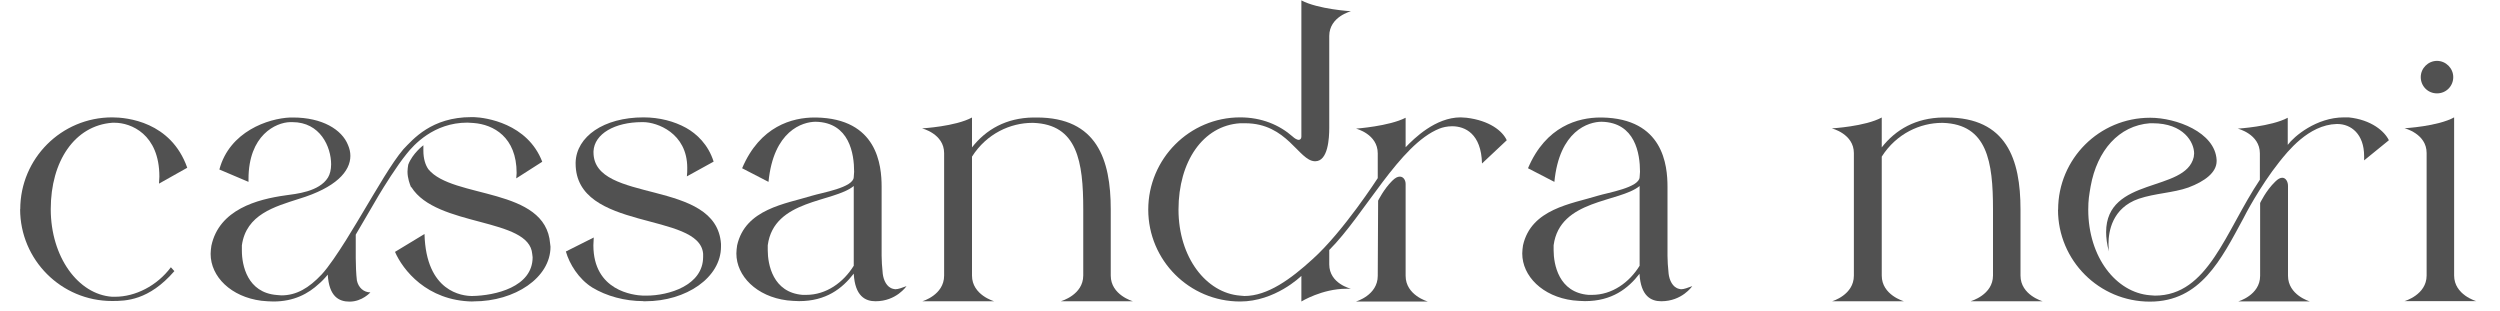
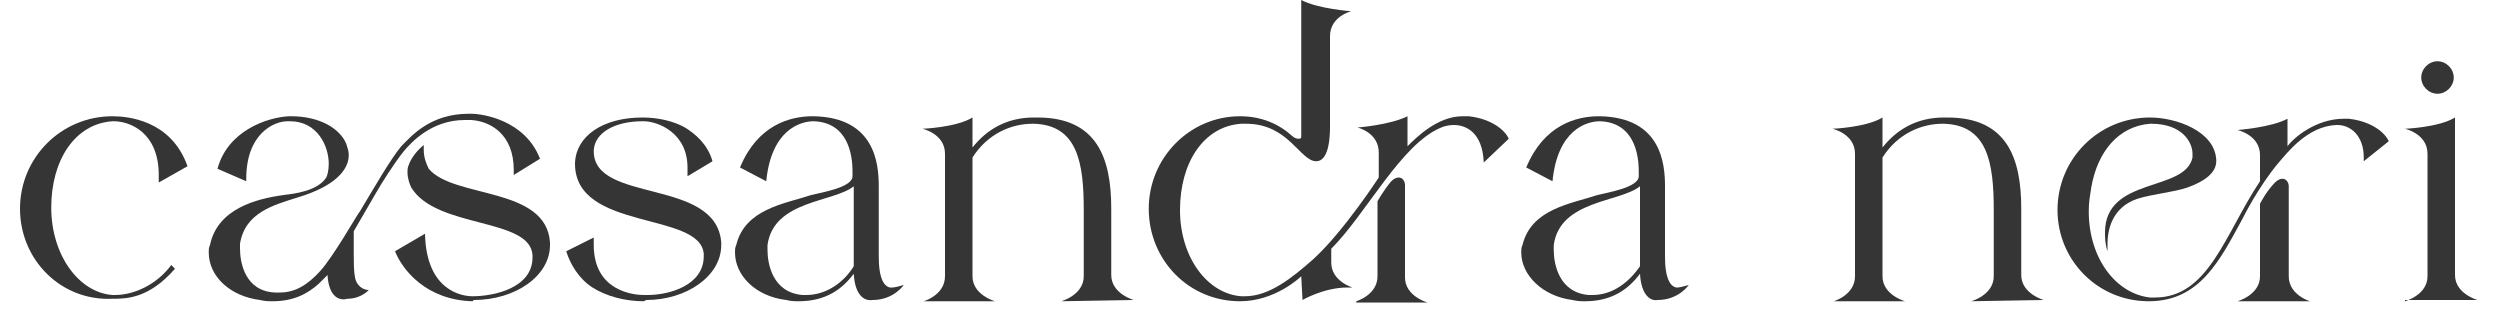
- <svg xmlns="http://www.w3.org/2000/svg" id="Layer_1" data-name="Layer 1" viewBox="0 0 200 24.85">
-   <defs>
-     <style>
-       .cls-1 {
-         fill: #515151;
-       }
-     </style>
-   </defs>
-   <path class="cls-1" d="m1.62,16.74c0-4.06,3.29-7.35,7.35-7.35,1.18,0,4.71.34,6.01,4.03l-2.26,1.27.03-.56c0-3.41-2.29-4.31-3.57-4.31h-.19c-3.01.22-4.93,3.07-4.93,6.91s2.2,6.82,4.9,7.01h.25c1.61,0,3.35-.87,4.46-2.36l.28.31c-2.05,2.36-3.88,2.39-4.99,2.39-4.06,0-7.35-3.29-7.35-7.35h0Z" />
-   <path class="cls-1" d="m26.24,21.95c-.28.34-.56.62-.71.74-.87.81-2.02,1.43-3.66,1.43-.31,0-.62-.03-.96-.06-2.42-.31-4.06-1.92-4.06-3.75,0-.22.03-.43.06-.65.62-2.91,3.69-3.72,5.92-4.03.84-.12,2.7-.28,3.41-1.43.15-.25.25-.62.25-1.05,0-1.4-.87-3.38-3.1-3.38h-.19c-1.12.03-3.32,1.02-3.32,4.56v.22l-2.33-.99c.81-3.04,3.91-4.09,5.67-4.16h.22c2.33,0,3.91.96,4.4,2.2.12.28.19.56.19.87,0,1.24-1.15,2.54-4.12,3.44-1.92.62-4.22,1.24-4.56,3.72v.43c0,1.15.43,3.35,2.79,3.54l.37.03c1.21,0,2.2-.59,3.22-1.67,1.12-1.21,3.04-4.56,3.22-4.84,1.21-2.02,2.39-4.09,3.32-5.18.78-.81,2.26-2.57,5.43-2.57h.22c.93.03,4.28.5,5.46,3.57l-2.08,1.33.03-.43c0-2.88-1.86-3.88-3.44-4l-.5-.03c-2.7,0-4.31,1.8-4.87,2.51-.78.96-1.8,2.6-2.23,3.32l-1.83,3.13v1.89c0,.5.03,1.3.09,1.77.12.59.56.96,1.08.96,0,0-.65.74-1.67.74-.84,0-1.64-.4-1.74-2.17h.02Zm11.56,2.17c-3.66-.06-5.58-2.54-6.2-3.97l2.36-1.43c.12,4.65,3.04,4.96,3.81,4.96,1.83-.03,4.84-.71,4.84-3.1l-.03-.25c-.22-2.95-7.66-2.14-9.67-5.36h-.03c-.09-.22-.28-.71-.28-1.24,0-.19.03-.37.06-.56.34-.9,1.21-1.55,1.21-1.55v.43c0,.65.16,1.15.4,1.49,1.95,2.39,9.39,1.4,9.74,5.95l.03.25c0,2.48-2.85,4.37-6.14,4.37h-.1Z" />
-   <path class="cls-1" d="m51.47,24.09c-1.49,0-2.95-.4-4.09-1.09-1.09-.68-1.83-1.89-2.11-2.88l2.23-1.12-.03.62c0,3.66,3.22,4,3.97,4.03h.28c1.77,0,4.53-.81,4.53-3.1v-.25c-.28-3.38-10.2-1.77-10.2-7.22v-.09c.06-2.05,2.23-3.6,5.43-3.6,1.27,0,2.45.31,3.41.84.84.47,1.77,1.33,2.2,2.7l-2.14,1.18c.03-.25.03-.46.03-.68,0-2.79-2.42-3.66-3.53-3.66h-.09c-2.17,0-3.81.93-3.88,2.33v.09c0,4.15,9.83,2.05,10.2,7.32v.22c0,2.48-2.79,4.37-6.05,4.37h-.16Z" />
-   <path class="cls-1" d="m68.3,21.89c-.93,1.21-2.23,2.2-4.37,2.2-.31,0-.62-.03-.96-.06-2.45-.31-4.06-1.95-4.06-3.75,0-.22.03-.43.06-.65.65-2.92,3.88-3.32,5.98-3.97.81-.25,3.32-.65,3.35-1.49l.03-.43c0-1.43-.37-3.94-3.07-4-1.05,0-3.38.71-3.78,4.81l-2.11-1.09c1.43-3.38,4.03-4.06,5.8-4.06h.12c4.9.09,5.24,3.81,5.24,5.55v5.52c0,.34.03.9.09,1.43.06.5.31,1.09.84,1.21l.16.03c.25,0,.53-.12.9-.25,0,0-.81,1.21-2.48,1.21-.81,0-1.64-.4-1.74-2.2h0Zm0-.62v-6.39c-1.61,1.33-6.39,1.05-6.88,4.74v.4c0,1.12.4,3.38,2.79,3.57h.28c1.61,0,2.98-.99,3.81-2.33h0Z" />
-   <path class="cls-1" d="m84.89,24.09s1.77-.5,1.77-2.05v-5.3c0-3.81-.47-6.79-4-6.91h-.09c-1.71,0-3.63.84-4.81,2.7v9.52c0,1.55,1.77,2.05,1.77,2.05h-5.74s1.74-.5,1.74-2.05v-9.8c0-1.55-1.77-1.98-1.77-1.98,0,0,2.67-.15,4-.87v2.39c1.12-1.43,2.73-2.36,4.9-2.39h.28c4.81,0,5.92,3.35,5.92,7.35v5.3c0,1.55,1.77,2.05,1.77,2.05h-5.74Z" />
-   <path class="cls-1" d="m104.11,22.07c-.06.06-2.11,2.05-4.9,2.05-4.06,0-7.35-3.29-7.35-7.35s3.29-7.38,7.35-7.38c1.71,0,3.13.59,4.22,1.55.12.12.34.25.46.25s.22-.09.22-.25V.03c1.33.71,3.97.87,3.97.87,0,0-1.74.43-1.74,1.98v7.35c0,.81-.09,2.67-1.12,2.67h-.03c-1.3-.03-2.2-3.04-5.58-3.04h-.4c-2.98.19-4.93,3.07-4.93,6.91s2.23,6.67,4.93,6.88l.34.03c1.86,0,3.72-1.36,5.46-2.95,2.45-2.2,5.21-6.48,5.21-6.48v-1.98c0-1.55-1.74-1.98-1.74-1.98,0,0,2.64-.19,3.97-.87v2.36c.68-.71,2.39-2.39,4.4-2.39l.47.03c1.83.22,2.88,1.05,3.22,1.8l-1.98,1.86c-.06-2.39-1.36-2.98-2.39-2.98-.4,0-.78.09-1.02.19-3.19,1.27-5.98,6.88-8.81,9.71v1.15c0,1.55,1.74,1.95,1.74,1.95h-.37c-1.95,0-3.6,1.02-3.6,1.02v-2.05Zm4.37,2.05s1.74-.5,1.74-2.05l.03-6.02s.46-.93,1.12-1.58c.25-.25.43-.34.62-.34.28,0,.46.28.46.59v7.35c0,1.55,1.77,2.05,1.77,2.05h-5.74Z" />
-   <path class="cls-1" d="m131.17,21.89c-.93,1.21-2.23,2.2-4.37,2.2-.31,0-.62-.03-.96-.06-2.45-.31-4.06-1.95-4.06-3.75,0-.22.03-.43.06-.65.65-2.92,3.88-3.32,5.98-3.97.81-.25,3.32-.65,3.35-1.49l.03-.43c0-1.43-.37-3.94-3.07-4-1.05,0-3.38.71-3.78,4.81l-2.11-1.09c1.43-3.38,4.03-4.06,5.8-4.06h.12c4.9.09,5.24,3.81,5.24,5.55v5.52c0,.34.03.9.09,1.43.06.5.31,1.09.84,1.21l.15.03c.25,0,.53-.12.9-.25,0,0-.81,1.21-2.48,1.21-.81,0-1.64-.4-1.74-2.2h.01Zm0-.62v-6.39c-1.61,1.33-6.39,1.05-6.88,4.74v.4c0,1.12.4,3.38,2.79,3.57h.28c1.61,0,2.98-.99,3.81-2.33h0Z" />
-   <path class="cls-1" d="m157.67,24.09s1.77-.5,1.77-2.05v-5.3c0-3.81-.46-6.79-4-6.91h-.09c-1.71,0-3.63.84-4.81,2.7v9.52c0,1.55,1.77,2.05,1.77,2.05h-5.74s1.74-.5,1.74-2.05v-9.8c0-1.55-1.77-1.98-1.77-1.98,0,0,2.67-.15,4-.87v2.39c1.12-1.43,2.73-2.36,4.9-2.39h.28c4.81,0,5.92,3.35,5.92,7.35v5.3c0,1.55,1.77,2.05,1.77,2.05h-5.74Z" />
-   <path class="cls-1" d="m164.65,16.77c0-4.06,3.29-7.35,7.35-7.35h.03c2.05,0,5.18,1.15,5.3,3.38v.09c0,.9-.93,1.61-2.26,2.11-1.21.43-2.67.46-3.97.9-2.14.74-2.42,2.64-2.42,3.6,0,.37.03.62.03.62-.16-.59-.22-1.12-.22-1.55,0-4.46,6.36-3.16,7.01-6.01l.03-.28c0-.9-.84-2.42-3.32-2.42h-.22c-2.48.19-4.22,2.17-4.74,5.05-.12.71-.19,1.08-.19,1.86,0,3.81,2.23,6.63,4.93,6.85l.4.03c4.28,0,5.64-5.15,8.4-9.27v-2.11c0-1.55-1.77-1.98-1.77-1.98,0,0,2.67-.16,4-.87v2.17c.5-.68,2.29-2.2,4.5-2.2h.37c1.83.19,2.88,1.12,3.22,1.83l-1.98,1.61v-.34c0-1.77-1.05-2.57-2.14-2.57h-.06c-2.26.06-3.94,2.23-4.59,3.04-1.55,1.95-2.76,4.28-2.88,4.53-1.77,3.26-3.41,6.64-7.47,6.64s-7.35-3.29-7.35-7.35h.01Zm14.39,7.35s1.77-.5,1.77-2.05v-5.83s.46-.99,1.21-1.71c.22-.22.4-.31.56-.31.28,0,.46.31.46.65v7.19c0,1.55,1.74,2.05,1.74,2.05h-5.74Z" />
-   <path class="cls-1" d="m192.36,24.09s1.77-.5,1.77-2.05v-9.8c0-1.55-1.77-1.98-1.77-1.98,0,0,2.67-.15,3.97-.87v12.65c0,1.55,1.77,2.05,1.77,2.05h-5.74Zm1.3-17.92c0-.71.59-1.3,1.3-1.3s1.3.59,1.3,1.3-.56,1.3-1.3,1.3-1.3-.59-1.3-1.3Z" />
+ <svg xmlns="http://www.w3.org/2000/svg" version="1.1" id="Layer_1" x="0px" y="0px" viewBox="0 0 200 24.9" style="enable-background:new 0 0 200 24.9;" xml:space="preserve">
+   <style type="text/css">
+ 	.st0{fill:#353535;}
+ </style>
+   <path class="st0" d="M1.6,16.7c0-4.1,3.3-7.4,7.4-7.4c1.2,0,4.7,0.3,6,4l-2.3,1.3l0-0.6c0-3.4-2.3-4.3-3.6-4.3H9  c-3,0.2-4.9,3.1-4.9,6.9s2.2,6.8,4.9,7h0.2c1.6,0,3.4-0.9,4.5-2.4l0.3,0.3c-2.1,2.4-3.9,2.4-5,2.4C4.9,24.1,1.6,20.8,1.6,16.7  L1.6,16.7L1.6,16.7z" />
+   <path class="st0" d="M26.2,22c-0.3,0.3-0.6,0.6-0.7,0.7c-0.9,0.8-2,1.4-3.7,1.4c-0.3,0-0.6,0-1-0.1c-2.4-0.3-4.1-1.9-4.1-3.8  c0-0.2,0-0.4,0.1-0.6c0.6-2.9,3.7-3.7,5.9-4c0.8-0.1,2.7-0.3,3.4-1.4c0.1-0.2,0.2-0.6,0.2-1.1c0-1.4-0.9-3.4-3.1-3.4h-0.2  c-1.1,0-3.3,1-3.3,4.6v0.2l-2.3-1c0.8-3,3.9-4.1,5.7-4.2h0.2c2.3,0,3.9,1,4.4,2.2c0.1,0.3,0.2,0.6,0.2,0.9c0,1.2-1.1,2.5-4.1,3.4  c-1.9,0.6-4.2,1.2-4.6,3.7v0.4c0,1.1,0.4,3.4,2.8,3.5l0.4,0c1.2,0,2.2-0.6,3.2-1.7c1.1-1.2,3-4.6,3.2-4.8c1.2-2,2.4-4.1,3.3-5.2  c0.8-0.8,2.3-2.6,5.4-2.6h0.2c0.9,0,4.3,0.5,5.5,3.6l-2.1,1.3l0-0.4c0-2.9-1.9-3.9-3.4-4l-0.5,0c-2.7,0-4.3,1.8-4.9,2.5  c-0.8,1-1.8,2.6-2.2,3.3l-1.8,3.1v1.9c0,0.5,0,1.3,0.1,1.8c0.1,0.6,0.6,1,1.1,1c0,0-0.6,0.7-1.7,0.7C27.1,24.1,26.3,23.7,26.2,22  L26.2,22L26.2,22z M37.8,24.1c-3.7-0.1-5.6-2.5-6.2-4l2.4-1.4c0.1,4.6,3,5,3.8,5c1.8,0,4.8-0.7,4.8-3.1l0-0.2  c-0.2-3-7.7-2.1-9.7-5.4h0c-0.1-0.2-0.3-0.7-0.3-1.2c0-0.2,0-0.4,0.1-0.6c0.3-0.9,1.2-1.6,1.2-1.6V12c0,0.6,0.2,1.1,0.4,1.5  c2,2.4,9.4,1.4,9.7,5.9l0,0.2c0,2.5-2.8,4.4-6.1,4.4L37.8,24.1L37.8,24.1z" />
+   <path class="st0" d="M51.5,24.1c-1.5,0-3-0.4-4.1-1.1c-1.1-0.7-1.8-1.9-2.1-2.9l2.2-1.1l0,0.6c0,3.7,3.2,4,4,4h0.3  c1.8,0,4.5-0.8,4.5-3.1v-0.2C56,16.9,46,18.5,46,13.1V13c0.1-2.1,2.2-3.6,5.4-3.6c1.3,0,2.5,0.3,3.4,0.8c0.8,0.5,1.8,1.3,2.2,2.7  L55,14.1c0-0.2,0-0.5,0-0.7c0-2.8-2.4-3.7-3.5-3.7h-0.1c-2.2,0-3.8,0.9-3.9,2.3v0.1c0,4.2,9.8,2.1,10.2,7.3v0.2c0,2.5-2.8,4.4-6,4.4  L51.5,24.1L51.5,24.1z" />
+   <path class="st0" d="M68.3,21.9c-0.9,1.2-2.2,2.2-4.4,2.2c-0.3,0-0.6,0-1-0.1c-2.5-0.3-4.1-2-4.1-3.8c0-0.2,0-0.4,0.1-0.6  c0.7-2.9,3.9-3.3,6-4c0.8-0.2,3.3-0.6,3.3-1.5l0-0.4c0-1.4-0.4-3.9-3.1-4c-1.1,0-3.4,0.7-3.8,4.8l-2.1-1.1c1.4-3.4,4-4.1,5.8-4.1  h0.1c4.9,0.1,5.2,3.8,5.2,5.6v5.5c0,0.3,0,0.9,0.1,1.4c0.1,0.5,0.3,1.1,0.8,1.2l0.2,0c0.2,0,0.5-0.1,0.9-0.2c0,0-0.8,1.2-2.5,1.2  C69.2,24.1,68.4,23.7,68.3,21.9L68.3,21.9L68.3,21.9z M68.3,21.3v-6.4c-1.6,1.3-6.4,1.1-6.9,4.7V20c0,1.1,0.4,3.4,2.8,3.6h0.3  C66.1,23.6,67.5,22.6,68.3,21.3L68.3,21.3L68.3,21.3z" />
+   <path class="st0" d="M84.9,24.1c0,0,1.8-0.5,1.8-2v-5.3c0-3.8-0.5-6.8-4-6.9h-0.1c-1.7,0-3.6,0.8-4.8,2.7v9.5c0,1.5,1.8,2,1.8,2  h-5.7c0,0,1.7-0.5,1.7-2v-9.8c0-1.6-1.8-2-1.8-2s2.7-0.1,4-0.9v2.4c1.1-1.4,2.7-2.4,4.9-2.4h0.3c4.8,0,5.9,3.3,5.9,7.3v5.3  c0,1.5,1.8,2,1.8,2L84.9,24.1L84.9,24.1z" />
+   <path class="st0" d="M104.1,22.1c-0.1,0.1-2.1,2-4.9,2c-4.1,0-7.3-3.3-7.3-7.4s3.3-7.4,7.3-7.4c1.7,0,3.1,0.6,4.2,1.6  c0.1,0.1,0.3,0.2,0.5,0.2s0.2-0.1,0.2-0.2V0c1.3,0.7,4,0.9,4,0.9s-1.7,0.4-1.7,2v7.3c0,0.8-0.1,2.7-1.1,2.7h0c-1.3,0-2.2-3-5.6-3  h-0.4c-3,0.2-4.9,3.1-4.9,6.9s2.2,6.7,4.9,6.9l0.3,0c1.9,0,3.7-1.4,5.5-3c2.4-2.2,5.2-6.5,5.2-6.5v-2c0-1.6-1.7-2-1.7-2  s2.6-0.2,4-0.9v2.4c0.7-0.7,2.4-2.4,4.4-2.4l0.5,0c1.8,0.2,2.9,1.1,3.2,1.8l-2,1.9c-0.1-2.4-1.4-3-2.4-3c-0.4,0-0.8,0.1-1,0.2  c-3.2,1.3-6,6.9-8.8,9.7v1.1c0,1.5,1.7,2,1.7,2h-0.4c-1.9,0-3.6,1-3.6,1S104.1,22.1,104.1,22.1z M108.5,24.1c0,0,1.7-0.5,1.7-2l0-6  c0,0,0.5-0.9,1.1-1.6c0.2-0.2,0.4-0.3,0.6-0.3c0.3,0,0.5,0.3,0.5,0.6v7.4c0,1.5,1.8,2,1.8,2H108.5z" />
+   <path class="st0" d="M131.2,21.9c-0.9,1.2-2.2,2.2-4.4,2.2c-0.3,0-0.6,0-1-0.1c-2.4-0.3-4.1-2-4.1-3.8c0-0.2,0-0.4,0.1-0.6  c0.7-2.9,3.9-3.3,6-4c0.8-0.2,3.3-0.6,3.3-1.5l0-0.4c0-1.4-0.4-3.9-3.1-4c-1.1,0-3.4,0.7-3.8,4.8l-2.1-1.1c1.4-3.4,4-4.1,5.8-4.1  h0.1c4.9,0.1,5.2,3.8,5.2,5.6v5.5c0,0.3,0,0.9,0.1,1.4c0.1,0.5,0.3,1.1,0.8,1.2l0.1,0c0.2,0,0.5-0.1,0.9-0.2c0,0-0.8,1.2-2.5,1.2  C132.1,24.1,131.3,23.7,131.2,21.9L131.2,21.9L131.2,21.9z M131.2,21.3v-6.4c-1.6,1.3-6.4,1.1-6.9,4.7V20c0,1.1,0.4,3.4,2.8,3.6h0.3  C129,23.6,130.3,22.6,131.2,21.3L131.2,21.3L131.2,21.3z" />
+   <path class="st0" d="M157.7,24.1c0,0,1.8-0.5,1.8-2v-5.3c0-3.8-0.5-6.8-4-6.9h-0.1c-1.7,0-3.6,0.8-4.8,2.7v9.5c0,1.5,1.8,2,1.8,2  h-5.7c0,0,1.7-0.5,1.7-2v-9.8c0-1.6-1.8-2-1.8-2s2.7-0.1,4-0.9v2.4c1.1-1.4,2.7-2.4,4.9-2.4h0.3c4.8,0,5.9,3.3,5.9,7.3v5.3  c0,1.5,1.8,2,1.8,2L157.7,24.1L157.7,24.1z" />
+   <path class="st0" d="M164.6,16.8c0-4.1,3.3-7.4,7.4-7.4h0c2.1,0,5.2,1.1,5.3,3.4v0.1c0,0.9-0.9,1.6-2.3,2.1c-1.2,0.4-2.7,0.5-4,0.9  c-2.1,0.7-2.4,2.6-2.4,3.6c0,0.4,0,0.6,0,0.6c-0.2-0.6-0.2-1.1-0.2-1.5c0-4.5,6.4-3.2,7-6l0-0.3c0-0.9-0.8-2.4-3.3-2.4H172  c-2.5,0.2-4.2,2.2-4.7,5.1c-0.1,0.7-0.2,1.1-0.2,1.9c0,3.8,2.2,6.6,4.9,6.9l0.4,0c4.3,0,5.6-5.1,8.4-9.3v-2.1c0-1.6-1.8-2-1.8-2  s2.7-0.2,4-0.9v2.2c0.5-0.7,2.3-2.2,4.5-2.2h0.4c1.8,0.2,2.9,1.1,3.2,1.8l-2,1.6v-0.3c0-1.8-1.1-2.6-2.1-2.6h-0.1  c-2.3,0.1-3.9,2.2-4.6,3c-1.6,1.9-2.8,4.3-2.9,4.5c-1.8,3.3-3.4,6.6-7.5,6.6S164.6,20.8,164.6,16.8L164.6,16.8L164.6,16.8z   M179,24.1c0,0,1.8-0.5,1.8-2v-5.8c0,0,0.5-1,1.2-1.7c0.2-0.2,0.4-0.3,0.6-0.3c0.3,0,0.5,0.3,0.5,0.6v7.2c0,1.5,1.7,2,1.7,2  L179,24.1L179,24.1z" />
+   <path class="st0" d="M192.4,24.1c0,0,1.8-0.5,1.8-2v-9.8c0-1.6-1.8-2-1.8-2s2.7-0.1,4-0.9V22c0,1.5,1.8,2,1.8,2H192.4z M193.7,6.2  c0-0.7,0.6-1.3,1.3-1.3s1.3,0.6,1.3,1.3s-0.6,1.3-1.3,1.3S193.7,6.9,193.7,6.2z" />
</svg>
